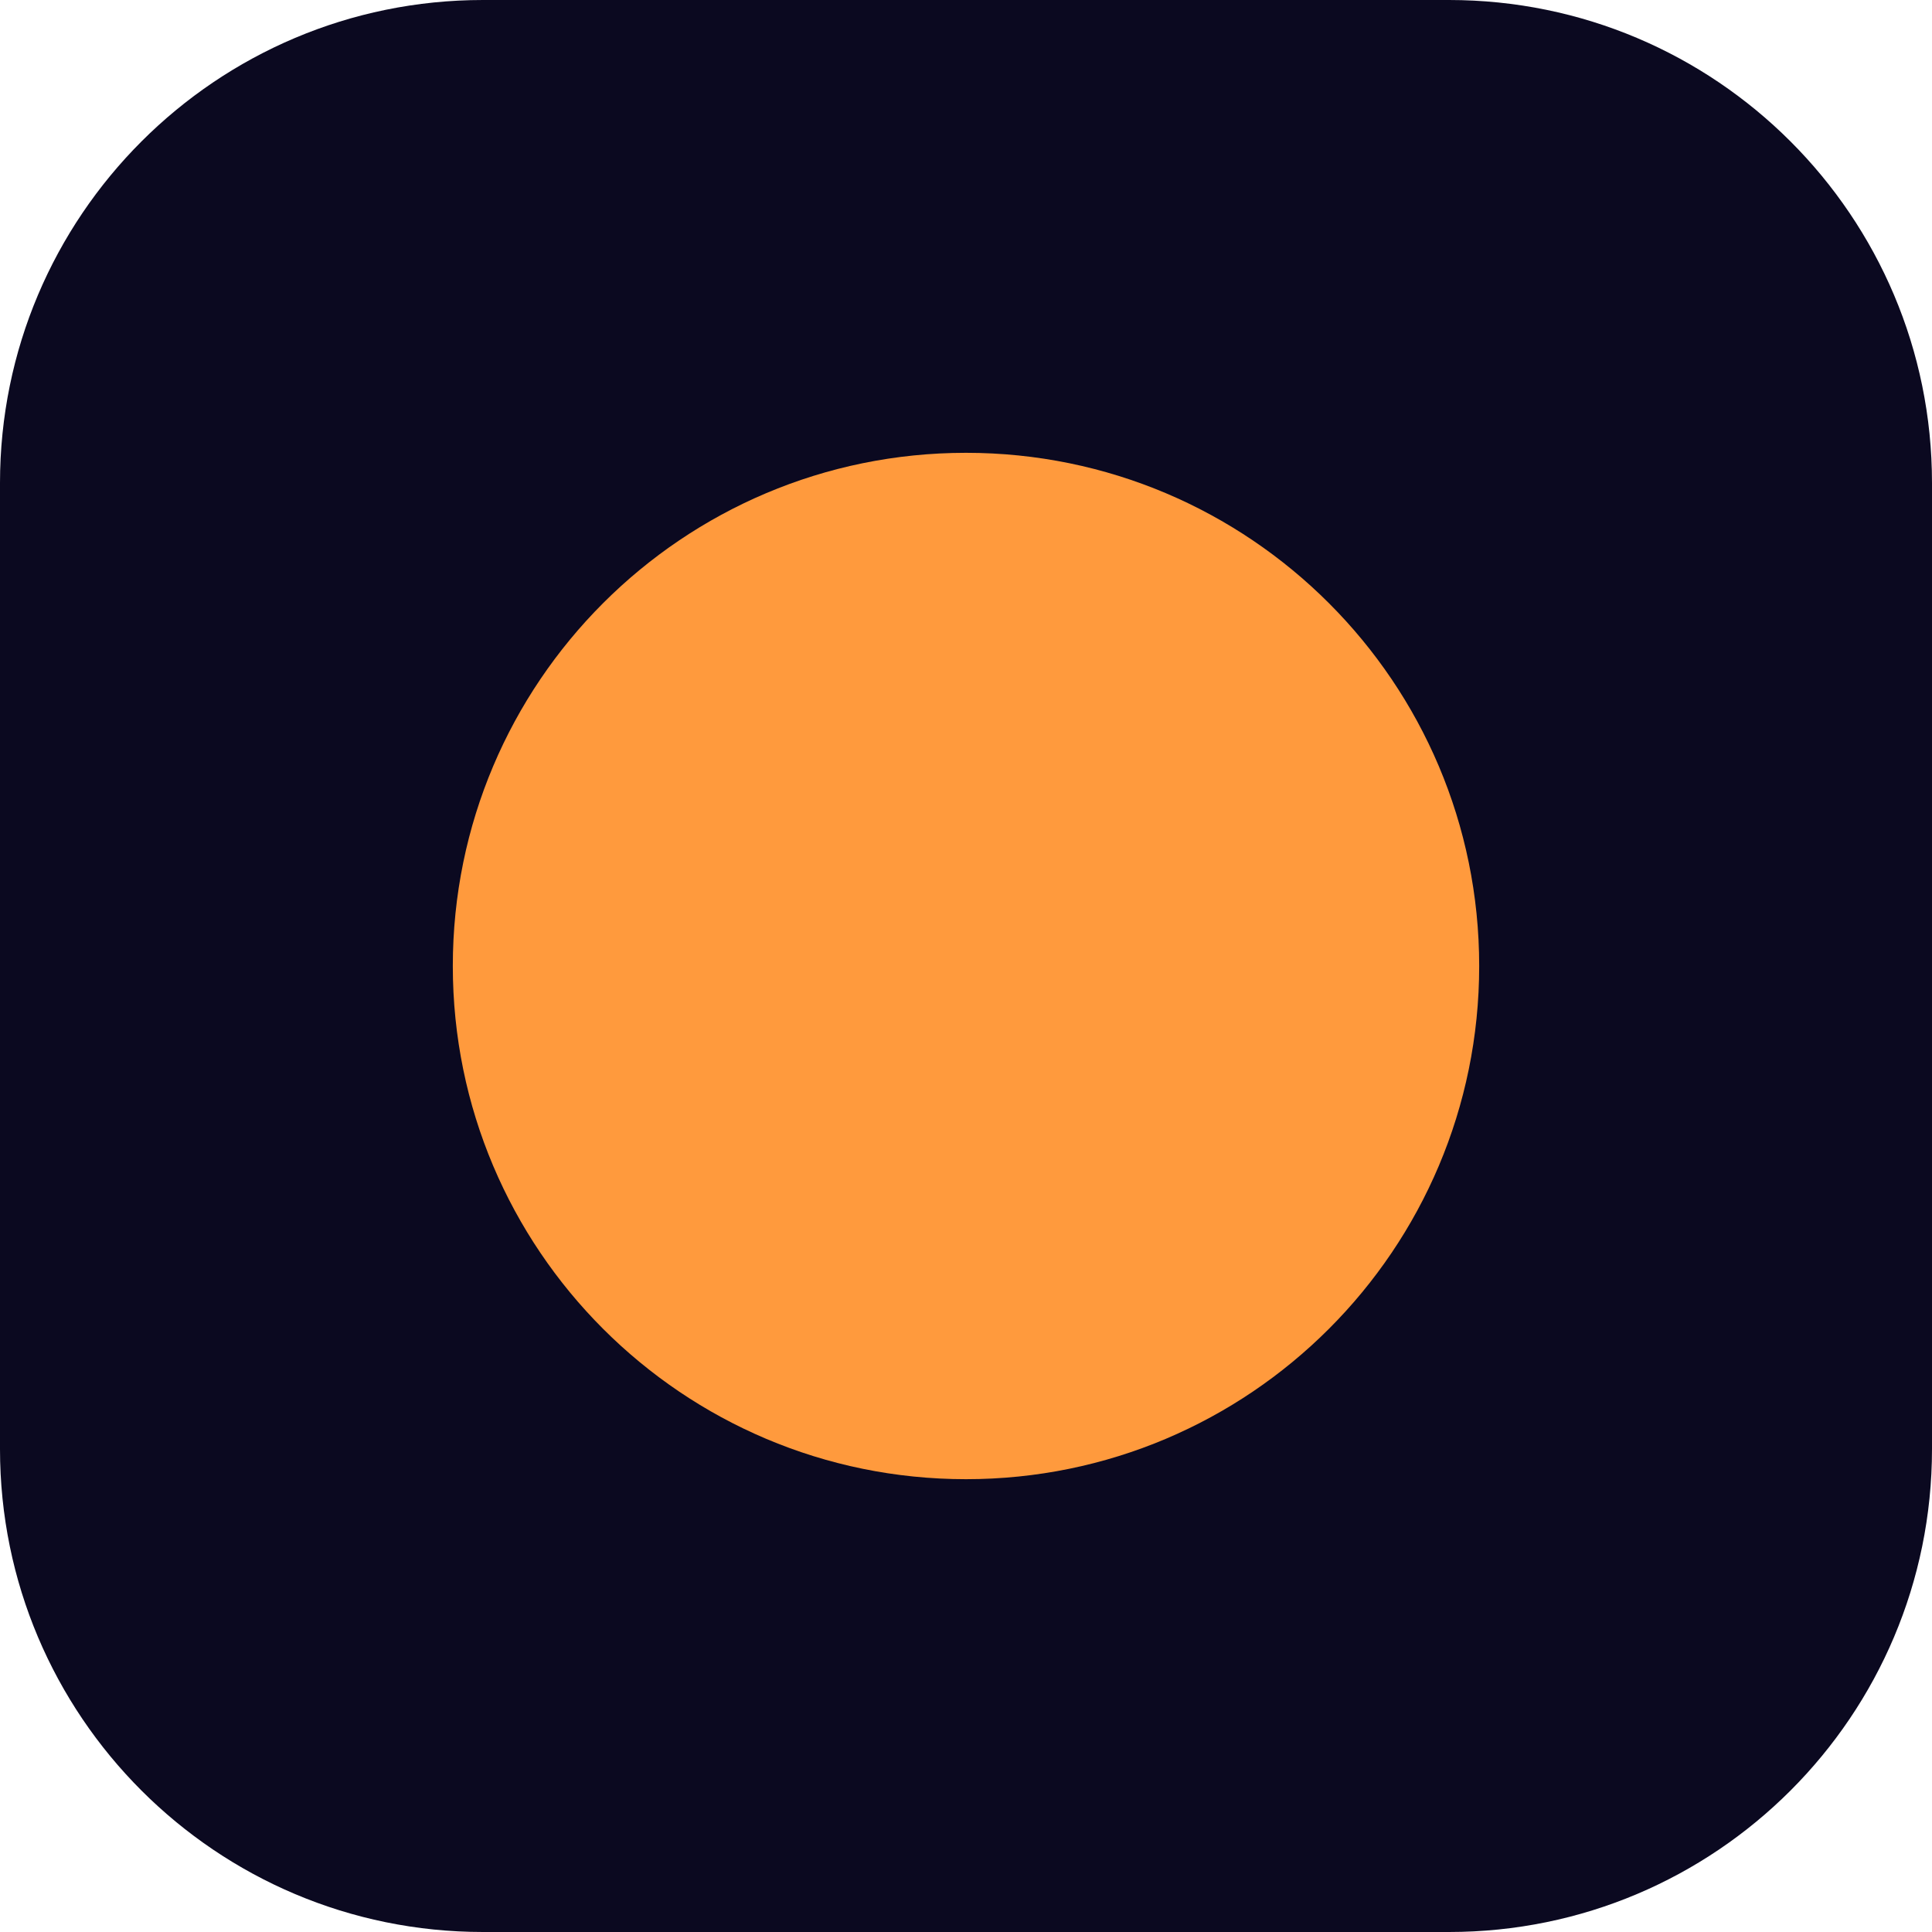
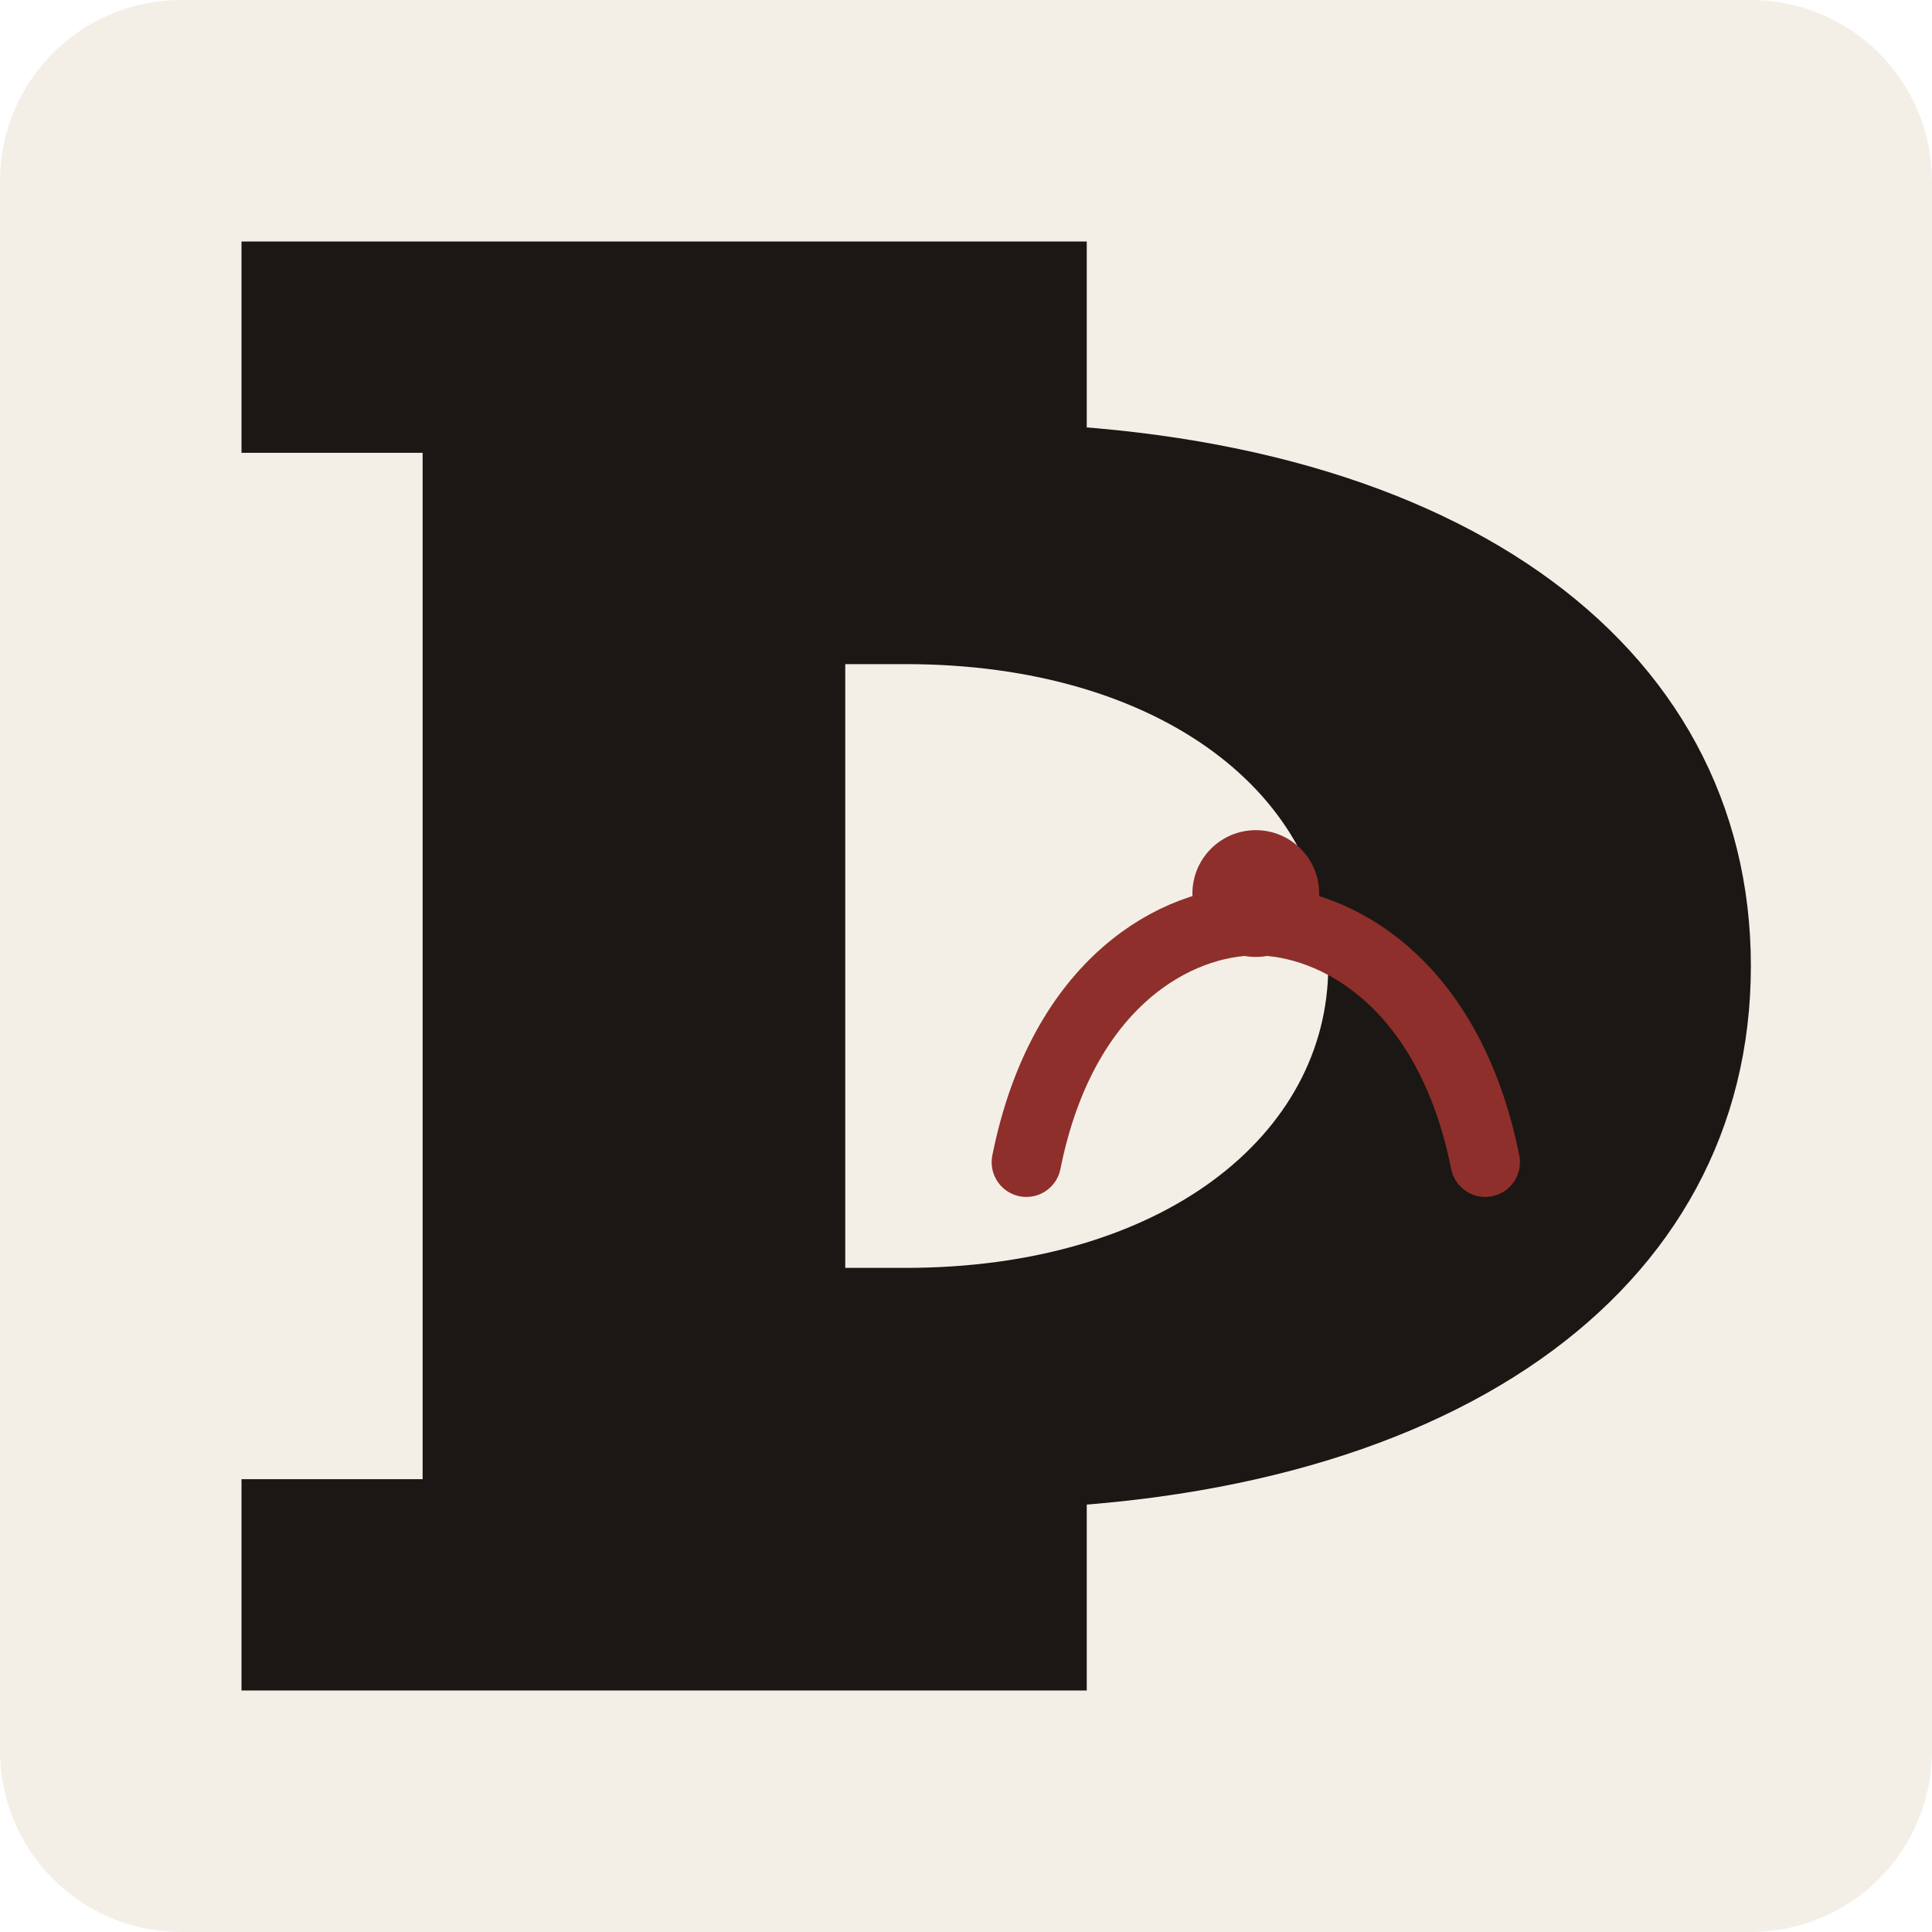
- <svg xmlns="http://www.w3.org/2000/svg" viewBox="0 0 32 32">
-   <defs>
-     <linearGradient id="g" x1="4" y1="2" x2="30" y2="30">
-       <stop offset="0" stop-color="#FF9A3D" />
-       <stop offset="0.42" stop-color="#FF3D7F" />
-       <stop offset="0.72" stop-color="#7C4DFF" />
-       <stop offset="1" stop-color="#3DD8FF" />
-     </linearGradient>
-   </defs>
-   <rect width="32" height="32" rx="8" fill="#0B0920" />
-   <circle cx="16" cy="16" r="8.5" fill="url(#g)" />
+ <svg xmlns="http://www.w3.org/2000/svg" viewBox="0 0 64 64" role="img" aria-label="Daily Dose">
+   <rect width="64" height="64" rx="6" fill="#f4efe6" />
+   <path fill="#1b1714" d="M8 8h28v7H8zm0 41h28v7H8zM14 8h12v48H14z" />
+   <path fill="#1b1714" fill-rule="evenodd" d="M22 14h10c16 0 26 7.2 26 18S48 50 32 50H22V14zm8 8h-2v20h2c8.5 0 14-4.4 14-10s-5.5-10-14-10z" />
+   <path d="M34 38.5c1.2-6 5-8 7.6-8s6.4 2 7.6 8" fill="none" stroke="#8e2f2b" stroke-width="2.3" stroke-linecap="round" />
+   <circle cx="41.6" cy="29.6" r="2.1" fill="#8e2f2b" />
</svg>
